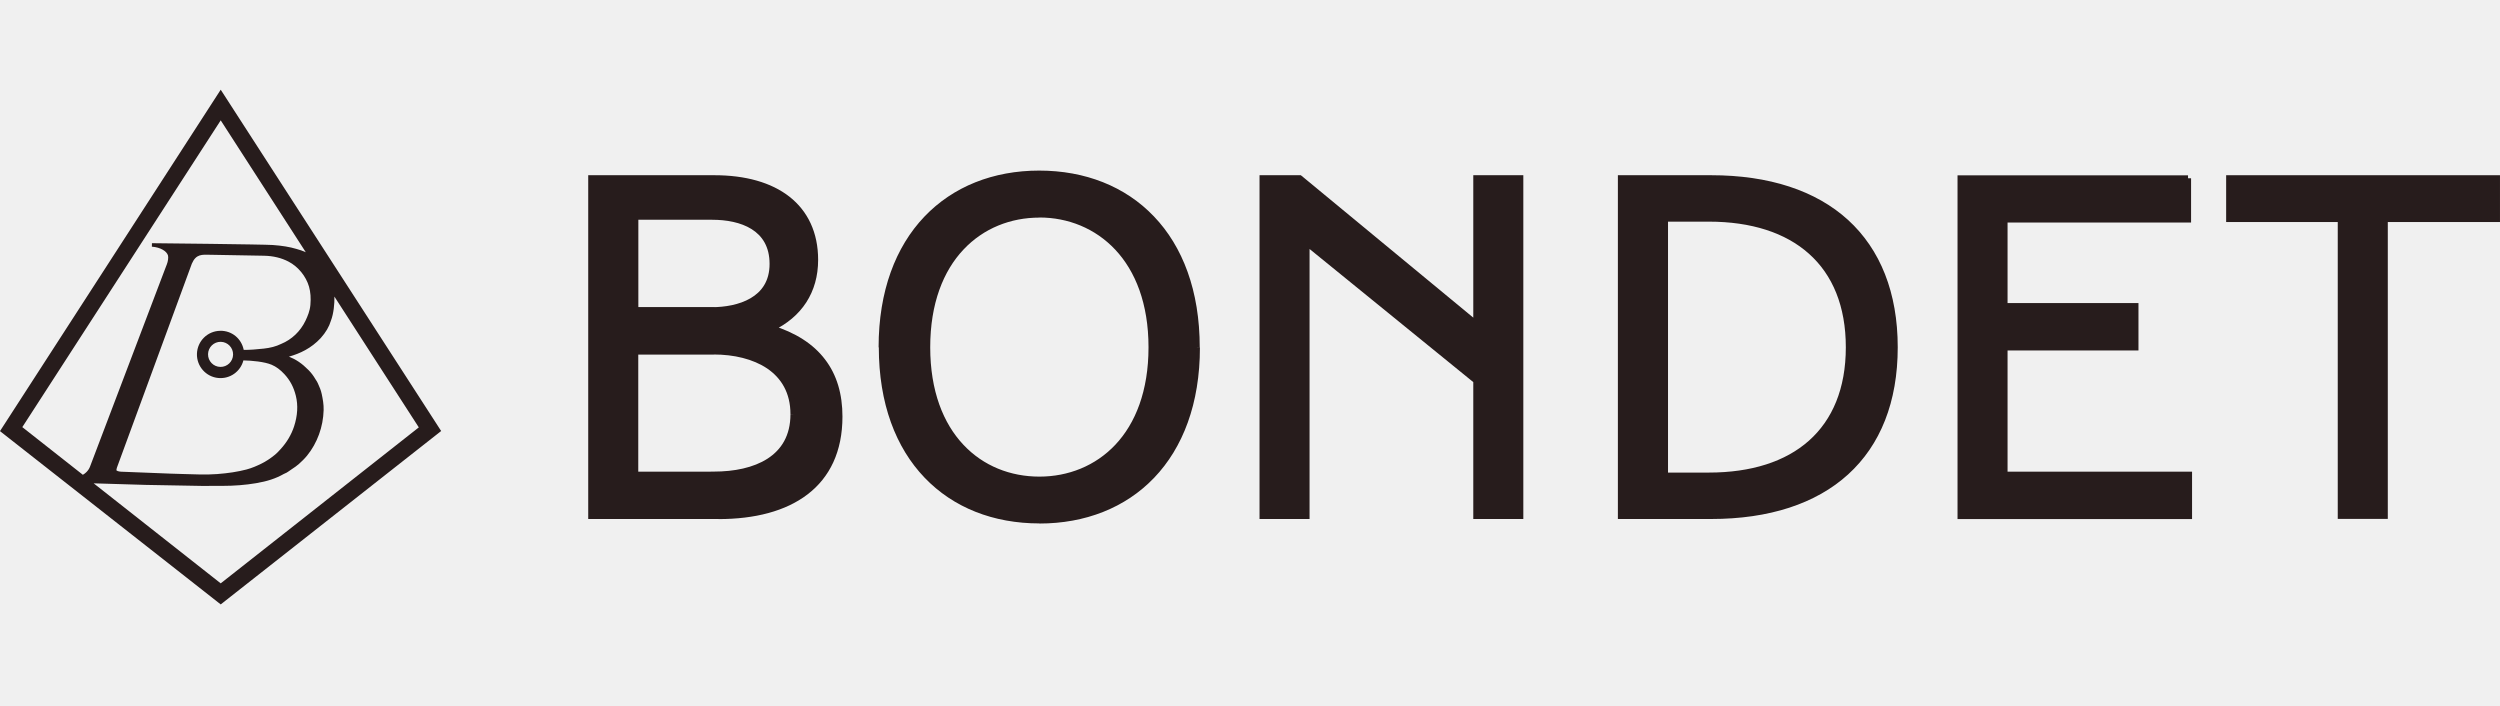
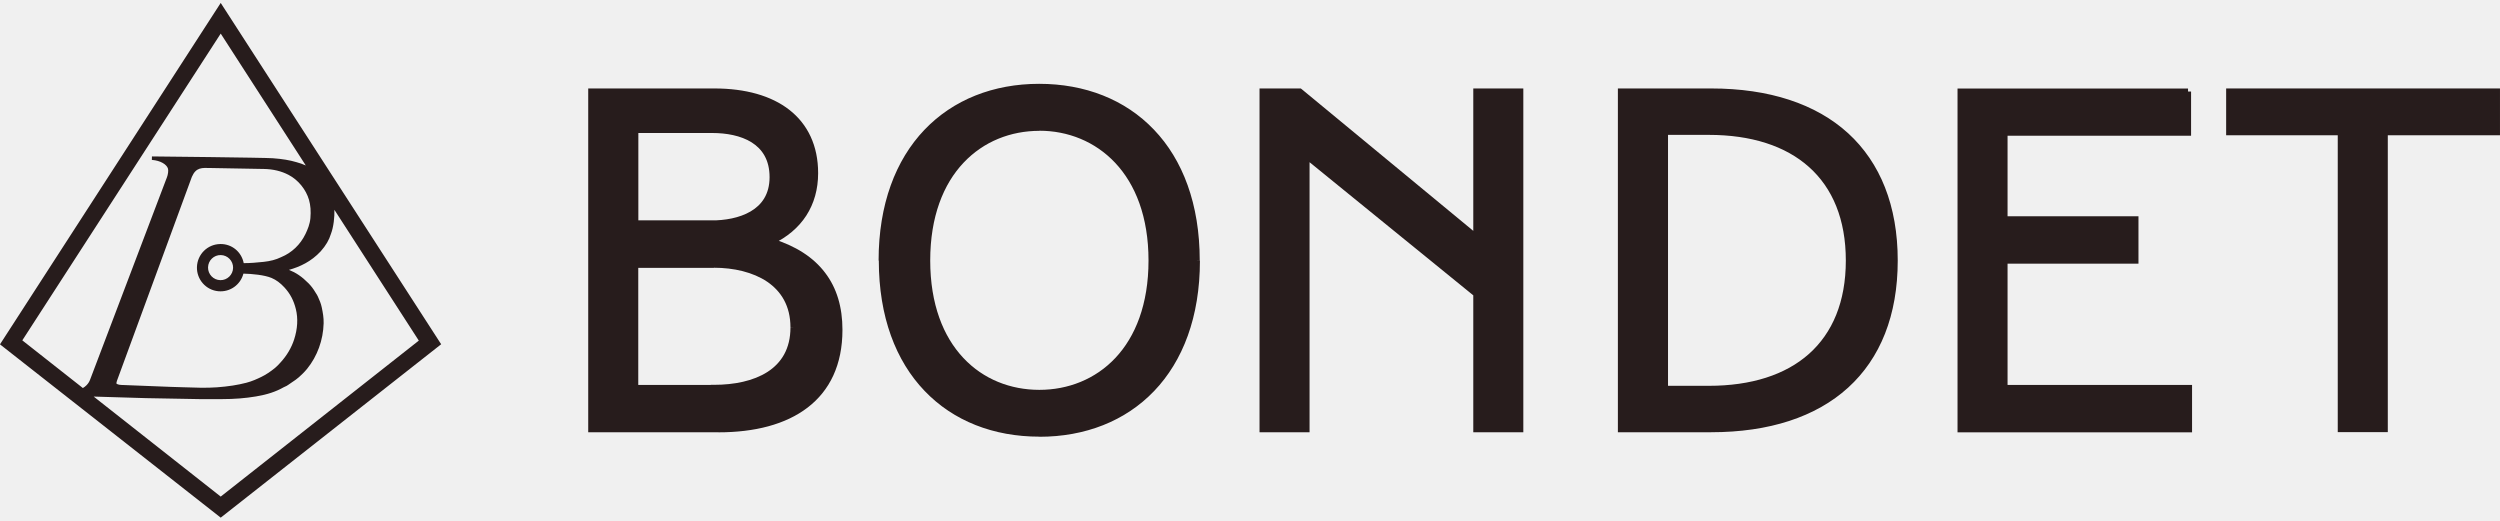
- <svg xmlns="http://www.w3.org/2000/svg" fill="none" viewBox="0 0 170 48" height="48" width="170">
+ <svg xmlns="http://www.w3.org/2000/svg" viewBox="0 5.9 170 35.4" width="170" height="35.4" fill="none">
  <g clip-path="url(#clip0_332_143)">
    <path fill="#271C1C" d="M15.009 6.1L-0.001 29.316L15.009 41.1L29.999 29.309L15.009 6.1ZM14.971 22.495C14.111 22.508 13.418 23.196 13.392 24.059C13.368 24.905 14.007 25.628 14.847 25.704C15.644 25.777 16.355 25.263 16.552 24.507C17.131 24.519 17.987 24.598 18.471 24.803C18.778 24.933 19.062 25.143 19.341 25.445C19.727 25.863 19.975 26.332 20.119 26.922C20.276 27.562 20.236 28.257 20 28.988C19.818 29.55 19.5 30.088 19.078 30.544L19.046 30.579C18.932 30.703 18.825 30.82 18.704 30.918C18.378 31.183 18.073 31.383 17.769 31.531C17.482 31.671 17.137 31.827 16.758 31.926C16.166 32.08 15.53 32.179 14.757 32.237C14.054 32.29 13.259 32.262 12.49 32.234C12.183 32.222 11.882 32.212 11.601 32.207L8.41 32.082C8.202 32.079 8.033 32.069 7.919 31.989C7.913 31.954 7.923 31.873 7.952 31.795L13.045 17.929C13.335 17.264 13.727 17.311 14.335 17.325L17.959 17.39C18.579 17.402 19.139 17.537 19.624 17.792C20.279 18.135 20.811 18.788 21.013 19.493C21.118 19.859 21.148 20.266 21.107 20.735C21.071 21.144 20.923 21.495 20.77 21.816C20.425 22.532 19.84 23.089 19.123 23.384L19.109 23.39C18.764 23.558 18.394 23.656 17.909 23.709H17.895C17.488 23.755 16.971 23.797 16.573 23.793C16.422 23.027 15.769 22.48 14.971 22.493V22.495ZM15.85 24.112C15.842 24.583 15.453 24.959 14.983 24.95C14.513 24.942 14.138 24.552 14.147 24.082C14.156 23.611 14.544 23.235 15.013 23.244C15.483 23.253 15.858 23.642 15.85 24.112ZM15.009 8.184L20.794 17.152C20.625 17.072 20.347 16.975 20.158 16.927C19.695 16.79 19.199 16.707 18.547 16.66C17.938 16.616 10.547 16.537 10.332 16.537C10.332 16.572 10.326 16.683 10.326 16.774C10.919 16.816 11.336 17.084 11.422 17.365C11.463 17.501 11.424 17.782 11.343 17.982C11.325 18.024 11.308 18.068 11.293 18.11L6.124 31.723C6.073 31.86 5.995 31.982 5.883 32.096C5.81 32.171 5.725 32.234 5.635 32.286L1.517 29.044L15.009 8.184ZM6.373 32.867L9.914 32.973L13.703 33.042L15.081 33.04C15.944 33.04 16.685 32.98 17.413 32.857C18.183 32.727 18.762 32.534 19.291 32.233C19.32 32.216 19.35 32.203 19.381 32.191C19.446 32.163 19.519 32.132 19.593 32.075C19.68 32.009 19.771 31.95 19.867 31.887C20.02 31.787 20.178 31.682 20.326 31.549C20.497 31.394 20.696 31.209 20.881 30.982C21.577 30.124 21.977 29.024 22.007 27.887C22.017 27.498 21.952 27.151 21.879 26.799C21.825 26.535 21.724 26.309 21.625 26.09L21.602 26.04C21.568 25.962 21.527 25.902 21.491 25.849C21.476 25.826 21.459 25.801 21.445 25.776C21.311 25.546 21.164 25.353 20.983 25.168C20.527 24.706 20.128 24.443 19.649 24.251C20.396 24.042 21.162 23.686 21.808 22.99C22.157 22.598 22.378 22.221 22.503 21.806C22.688 21.329 22.755 20.635 22.739 20.167L28.479 29.062L15.008 39.668L6.372 32.869L6.373 32.867Z" />
  </g>
  <g clip-path="url(#clip1_332_143)">
    <path fill="#271C1C" d="M48.546 32.276C51.353 32.276 53.958 31.217 53.958 28.167C53.958 25.118 51.312 23.898 48.546 23.898H43.194V32.282H48.546V32.276ZM48.399 21.097C50.207 21.097 52.538 20.44 52.538 17.947C52.538 15.454 50.388 14.736 48.432 14.736H43.201V21.09H48.399V21.097ZM48.58 12.123C52.719 12.123 55.425 14.053 55.425 17.672C55.425 19.79 54.367 21.412 52.438 22.317C55.586 23.288 57.08 25.339 57.08 28.328C57.08 32.973 53.724 35.091 48.861 35.091H40.207V12.123H48.58Z" />
    <path fill="#271C1C" d="M48.546 32.282H48.754L48.546 32.276H48.338L48.546 32.282ZM43.194 32.282V32.49H48.546V32.075H43.194V32.282ZM43.194 23.905H42.986V32.289H43.402V23.905H43.194ZM48.546 23.905V23.697H43.194V24.113H48.546V23.905ZM53.958 28.167H54.166C54.166 26.572 53.469 25.44 52.404 24.716C51.353 23.999 49.953 23.691 48.539 23.691V24.106C49.899 24.106 51.205 24.408 52.17 25.058C53.121 25.708 53.751 26.706 53.751 28.161H53.958V28.167ZM48.546 32.276V32.483C49.966 32.483 51.366 32.215 52.418 31.538C53.483 30.855 54.166 29.762 54.166 28.167H53.751C53.751 29.622 53.134 30.58 52.19 31.19C51.232 31.807 49.926 32.068 48.546 32.068V32.276ZM48.399 21.09H48.191L48.399 21.097H48.606L48.399 21.09ZM43.201 21.09V21.298H48.399V20.882H43.201V21.09ZM43.201 14.736H42.993V21.09H43.408V14.736H43.201ZM48.432 14.736V14.529H43.201V14.944H48.432V14.736ZM52.538 17.947H52.746C52.746 16.627 52.17 15.762 51.333 15.232C50.502 14.71 49.43 14.529 48.432 14.529V14.944C49.39 14.944 50.375 15.119 51.111 15.581C51.835 16.037 52.331 16.774 52.331 17.947H52.538ZM48.399 21.097V21.305C49.323 21.305 50.401 21.137 51.252 20.634C52.116 20.125 52.746 19.274 52.746 17.947H52.331C52.331 19.113 51.795 19.837 51.038 20.279C50.274 20.728 49.276 20.889 48.392 20.889V21.097H48.399ZM40.207 12.123V12.331H48.58V11.915H40.207V12.123ZM40.207 35.084H40.414V12.123H39.999V35.084H40.207ZM48.861 35.084V34.876H40.207V35.292H48.861V35.084ZM57.08 28.328H56.872C56.872 30.594 56.055 32.222 54.668 33.288C53.268 34.36 51.266 34.883 48.861 34.883V35.298C51.319 35.298 53.422 34.762 54.916 33.616C56.423 32.463 57.287 30.707 57.287 28.328H57.08ZM52.438 22.317L52.377 22.518C53.918 22.993 55.037 23.724 55.773 24.689C56.51 25.654 56.872 26.867 56.872 28.328H57.287C57.287 26.8 56.906 25.487 56.102 24.441C55.305 23.389 54.099 22.618 52.498 22.122L52.438 22.323V22.317ZM55.425 17.672H55.218C55.218 19.703 54.206 21.258 52.351 22.129L52.438 22.317L52.525 22.504C54.521 21.566 55.633 19.87 55.633 17.672H55.425ZM48.58 12.123V12.331C50.623 12.331 52.284 12.806 53.429 13.704C54.568 14.596 55.218 15.923 55.218 17.672H55.633C55.633 15.809 54.929 14.354 53.684 13.376C52.444 12.404 50.683 11.915 48.58 11.915V12.123ZM48.546 32.282V32.49H48.754V32.282H48.546ZM43.194 32.282H42.986V32.49H43.194V32.282ZM43.194 23.905V23.697H42.986V23.905H43.194ZM48.546 32.276V32.068H48.338V32.276H48.546ZM48.399 21.09H48.606V20.882H48.399V21.09ZM43.201 21.09H42.993V21.298H43.201V21.09ZM43.201 14.736V14.529H42.993V14.736H43.201ZM48.399 21.097H48.191V21.305H48.399V21.097ZM40.207 12.123V11.915H39.999V12.123H40.207ZM40.207 35.084H39.999V35.292H40.207V35.084ZM52.438 22.317L52.351 22.129L51.862 22.357L52.377 22.518L52.438 22.317Z" />
    <path fill="#271C1C" d="M63.048 23.617C63.048 29.662 66.658 32.618 70.677 32.618C74.696 32.618 78.306 29.655 78.306 23.617C78.306 17.578 74.663 14.582 70.677 14.582C66.692 14.582 63.048 17.538 63.048 23.617ZM81.381 23.617C81.381 31.19 76.806 35.392 70.67 35.392C64.535 35.392 59.96 31.19 59.96 23.617C59.96 16.043 64.535 11.808 70.67 11.808C76.806 11.808 81.381 16.01 81.381 23.617Z" />
    <path fill="#271C1C" d="M70.677 14.582V14.375C68.634 14.375 66.671 15.132 65.218 16.68C63.764 18.222 62.84 20.534 62.84 23.617H63.255C63.255 20.621 64.153 18.416 65.519 16.968C66.886 15.514 68.735 14.797 70.677 14.797V14.589V14.582ZM78.306 23.617H78.514C78.514 20.554 77.59 18.242 76.136 16.694C74.683 15.145 72.72 14.375 70.677 14.375V14.79C72.62 14.79 74.468 15.521 75.835 16.975C77.201 18.429 78.099 20.634 78.099 23.617H78.306ZM70.677 32.618V32.825C72.74 32.825 74.703 32.068 76.15 30.526C77.596 28.985 78.514 26.68 78.514 23.617H78.099C78.099 26.592 77.208 28.791 75.848 30.238C74.488 31.686 72.633 32.41 70.677 32.41V32.618ZM63.048 23.617H62.84C62.84 26.68 63.758 28.985 65.205 30.526C66.651 32.068 68.614 32.825 70.677 32.825V32.41C68.721 32.41 66.866 31.693 65.506 30.238C64.146 28.791 63.255 26.592 63.255 23.61H63.048V23.617ZM70.67 11.808V12.015C73.691 12.015 76.31 13.048 78.172 15.005C80.041 16.962 81.167 19.857 81.167 23.617H81.582C81.582 19.77 80.423 16.761 78.467 14.716C76.511 12.666 73.778 11.6 70.664 11.6V11.808H70.67ZM59.96 23.617H60.167C60.167 19.87 61.3 16.975 63.162 15.018C65.03 13.061 67.65 12.015 70.664 12.015V11.6C67.549 11.6 64.816 12.679 62.86 14.73C60.904 16.781 59.745 19.79 59.745 23.617H59.953H59.96ZM70.67 35.392V35.184C67.65 35.184 65.03 34.152 63.168 32.202C61.3 30.252 60.174 27.363 60.174 23.617H59.759C59.759 27.444 60.918 30.446 62.874 32.483C64.829 34.528 67.562 35.593 70.677 35.593V35.386L70.67 35.392ZM81.381 23.617H81.173C81.173 27.363 80.041 30.245 78.179 32.202C76.31 34.152 73.691 35.184 70.677 35.184V35.6C73.792 35.6 76.525 34.534 78.481 32.49C80.436 30.446 81.595 27.45 81.595 23.623H81.388L81.381 23.617Z" />
    <path fill="#271C1C" d="M88.381 12.123L100.391 22.042V12.123H103.378V35.084H100.391V25.882L88.843 16.492V35.084H85.855V12.123H88.374H88.381Z" />
    <path fill="#271C1C" d="M88.374 12.123V12.331H88.381V11.915H88.374V12.123ZM85.855 12.123V12.331H88.374V11.915H85.855V12.123ZM85.855 35.084H86.063V12.123H85.648V35.084H85.855ZM88.843 35.084V34.876H85.855V35.292H88.843V35.084ZM88.843 16.492H88.635V35.084H89.05V16.492H88.843ZM100.391 25.882L100.525 25.721L88.977 16.332L88.843 16.492L88.709 16.653L100.257 26.043L100.391 25.882ZM100.391 35.084H100.598V25.882H100.183V35.084H100.391ZM103.378 35.084V34.876H100.391V35.292H103.378V35.084ZM103.378 12.123H103.17V35.084H103.586V12.123H103.378ZM100.391 12.123V12.331H103.378V11.915H100.391V12.123ZM100.391 22.042H100.598V12.123H100.183V22.042H100.391ZM88.381 12.123L88.247 12.284L100.257 22.203L100.391 22.042L100.525 21.881L88.515 11.962L88.381 12.123ZM85.855 12.123V11.915H85.648V12.123H85.855ZM85.855 35.084H85.648V35.292H85.855V35.084ZM88.843 35.084V35.292H89.05V35.084H88.843ZM88.843 16.492L88.977 16.332L88.635 16.057V16.492H88.843ZM100.391 25.882H100.598V25.782L100.525 25.721L100.391 25.882ZM100.391 35.084H100.183V35.292H100.391V35.084ZM103.378 35.084V35.292H103.586V35.084H103.378ZM103.378 12.123H103.586V11.915H103.378V12.123ZM100.391 12.123V11.915H100.183V12.123H100.391ZM100.391 22.042L100.257 22.203L100.598 22.484V22.042H100.391ZM88.381 12.123L88.515 11.962L88.454 11.915H88.381V12.123Z" />
    <path fill="#271C1C" d="M116.205 32.343C122.026 32.343 125.723 29.32 125.723 23.617C125.723 17.913 122.026 14.864 116.205 14.864H113.218V32.343H116.205ZM116.359 12.123C124.169 12.123 128.838 16.271 128.838 23.617C128.838 30.962 124.169 35.084 116.359 35.084H110.224V12.123H116.359Z" />
    <path fill="#271C1C" d="M113.218 32.343V32.551H116.205V32.135H113.218V32.343ZM113.218 14.864H113.01V32.343H113.425V14.864H113.218ZM116.205 14.864V14.656H113.218V15.072H116.205V14.864ZM125.723 23.617H125.931C125.931 20.715 124.987 18.47 123.285 16.948C121.584 15.427 119.146 14.656 116.205 14.656V15.072C119.079 15.072 121.41 15.822 123.011 17.256C124.612 18.684 125.516 20.815 125.516 23.617H125.723ZM116.205 32.343V32.551C119.152 32.551 121.584 31.787 123.285 30.272C124.993 28.757 125.931 26.512 125.931 23.617H125.516C125.516 26.425 124.605 28.543 123.011 29.964C121.41 31.391 119.079 32.135 116.205 32.135V32.343ZM110.224 12.123V12.331H116.359V11.915H110.224V12.123ZM110.224 35.084H110.431V12.123H110.016V35.084H110.224ZM116.359 35.084V34.876H110.224V35.292H116.359V35.084ZM128.838 23.617H128.631C128.631 27.249 127.478 30.051 125.389 31.954C123.292 33.858 120.231 34.876 116.359 34.876V35.292C120.298 35.292 123.48 34.253 125.67 32.262C127.867 30.265 129.046 27.336 129.046 23.617H128.838ZM116.359 12.123V12.331C120.231 12.331 123.292 13.356 125.389 15.266C127.478 17.176 128.631 19.984 128.631 23.617H129.046C129.046 19.897 127.86 16.962 125.67 14.958C123.48 12.96 120.298 11.915 116.359 11.915V12.123ZM113.218 32.343H113.01V32.551H113.218V32.343ZM113.218 14.864V14.656H113.01V14.864H113.218ZM110.224 12.123V11.915H110.016V12.123H110.224ZM110.224 35.084H110.016V35.292H110.224V35.084Z" />
    <path fill="#271C1C" d="M148.786 12.123V14.924H136.307V20.815H145.209V23.623H136.307V32.282H148.853V35.091H133.319V12.129H148.786V12.123Z" />
    <path fill="#271C1C" d="M148.786 12.13H148.993L148.786 12.123H148.578L148.786 12.13ZM133.319 12.13V12.337H148.786V11.922H133.319V12.13ZM133.319 35.091H133.527V12.13H133.112V35.091H133.319ZM148.853 35.091V34.883H133.319V35.298H148.853V35.091ZM148.853 32.282H148.645V35.091H149.06V32.282H148.853ZM136.307 32.282V32.49H148.853V32.075H136.307V32.282ZM136.307 23.623H136.099V32.282H136.514V23.623H136.307ZM145.209 23.623V23.416H136.307V23.831H145.209V23.623ZM145.209 20.815H145.001V23.623H145.416V20.815H145.209ZM136.307 20.815V21.023H145.209V20.608H136.307V20.815ZM136.307 14.924H136.099V20.815H136.514V14.924H136.307ZM148.786 14.924V14.716H136.307V15.132H148.786V14.924ZM148.786 12.123H148.578V14.931H148.993V12.123H148.786ZM148.786 12.13V12.337H148.993V12.13H148.786ZM133.319 12.13V11.922H133.112V12.13H133.319ZM133.319 35.091H133.112V35.298H133.319V35.091ZM148.853 35.091V35.298H149.06V35.091H148.853ZM148.853 32.282H149.06V32.075H148.853V32.282ZM136.307 32.282H136.099V32.49H136.307V32.282ZM136.307 23.623V23.416H136.099V23.623H136.307ZM145.209 23.623V23.831H145.416V23.623H145.209ZM145.209 20.815H145.416V20.608H145.209V20.815ZM136.307 20.815H136.099V21.023H136.307V20.815ZM136.307 14.924V14.716H136.099V14.924H136.307ZM148.786 14.924V15.132H148.993V14.924H148.786Z" />
    <path fill="#271C1C" d="M169.791 12.123V14.891H162.162V35.077H159.175V14.891H151.585V12.123H169.791Z" />
    <path fill="#271C1C" d="M151.585 12.123V12.331H169.798V11.915H151.585V12.123ZM151.585 14.891H151.793V12.123H151.378V14.891H151.585ZM159.175 14.891V14.683H151.585V15.098H159.175V14.891ZM159.175 35.077H159.382V14.891H158.967V35.077H159.175ZM162.162 35.077V34.87H159.175V35.285H162.162V35.077ZM162.162 14.891H161.954V35.077H162.37V14.891H162.162ZM169.791 14.891V14.683H162.162V15.098H169.791V14.891ZM169.791 12.123H169.584V14.891H169.999V12.123H169.791ZM151.585 12.123V11.915H151.378V12.123H151.585ZM151.585 14.891H151.378V15.098H151.585V14.891ZM159.175 14.891H159.382V14.683H159.175V14.891ZM159.175 35.077H158.967V35.285H159.175V35.077ZM162.162 35.077V35.285H162.37V35.077H162.162ZM162.162 14.891V14.683H161.954V14.891H162.162ZM169.791 14.891V15.098H169.999V14.891H169.791ZM169.791 12.123H169.999V11.915H169.791V12.123Z" />
  </g>
  <defs>
    <clipPath id="clip0_332_143">
      <rect transform="translate(0 6.09998)" fill="white" height="35" width="30" />
    </clipPath>
    <clipPath id="clip1_332_143">
      <rect transform="translate(40 11.6)" fill="white" height="24" width="130" />
    </clipPath>
  </defs>
</svg>
